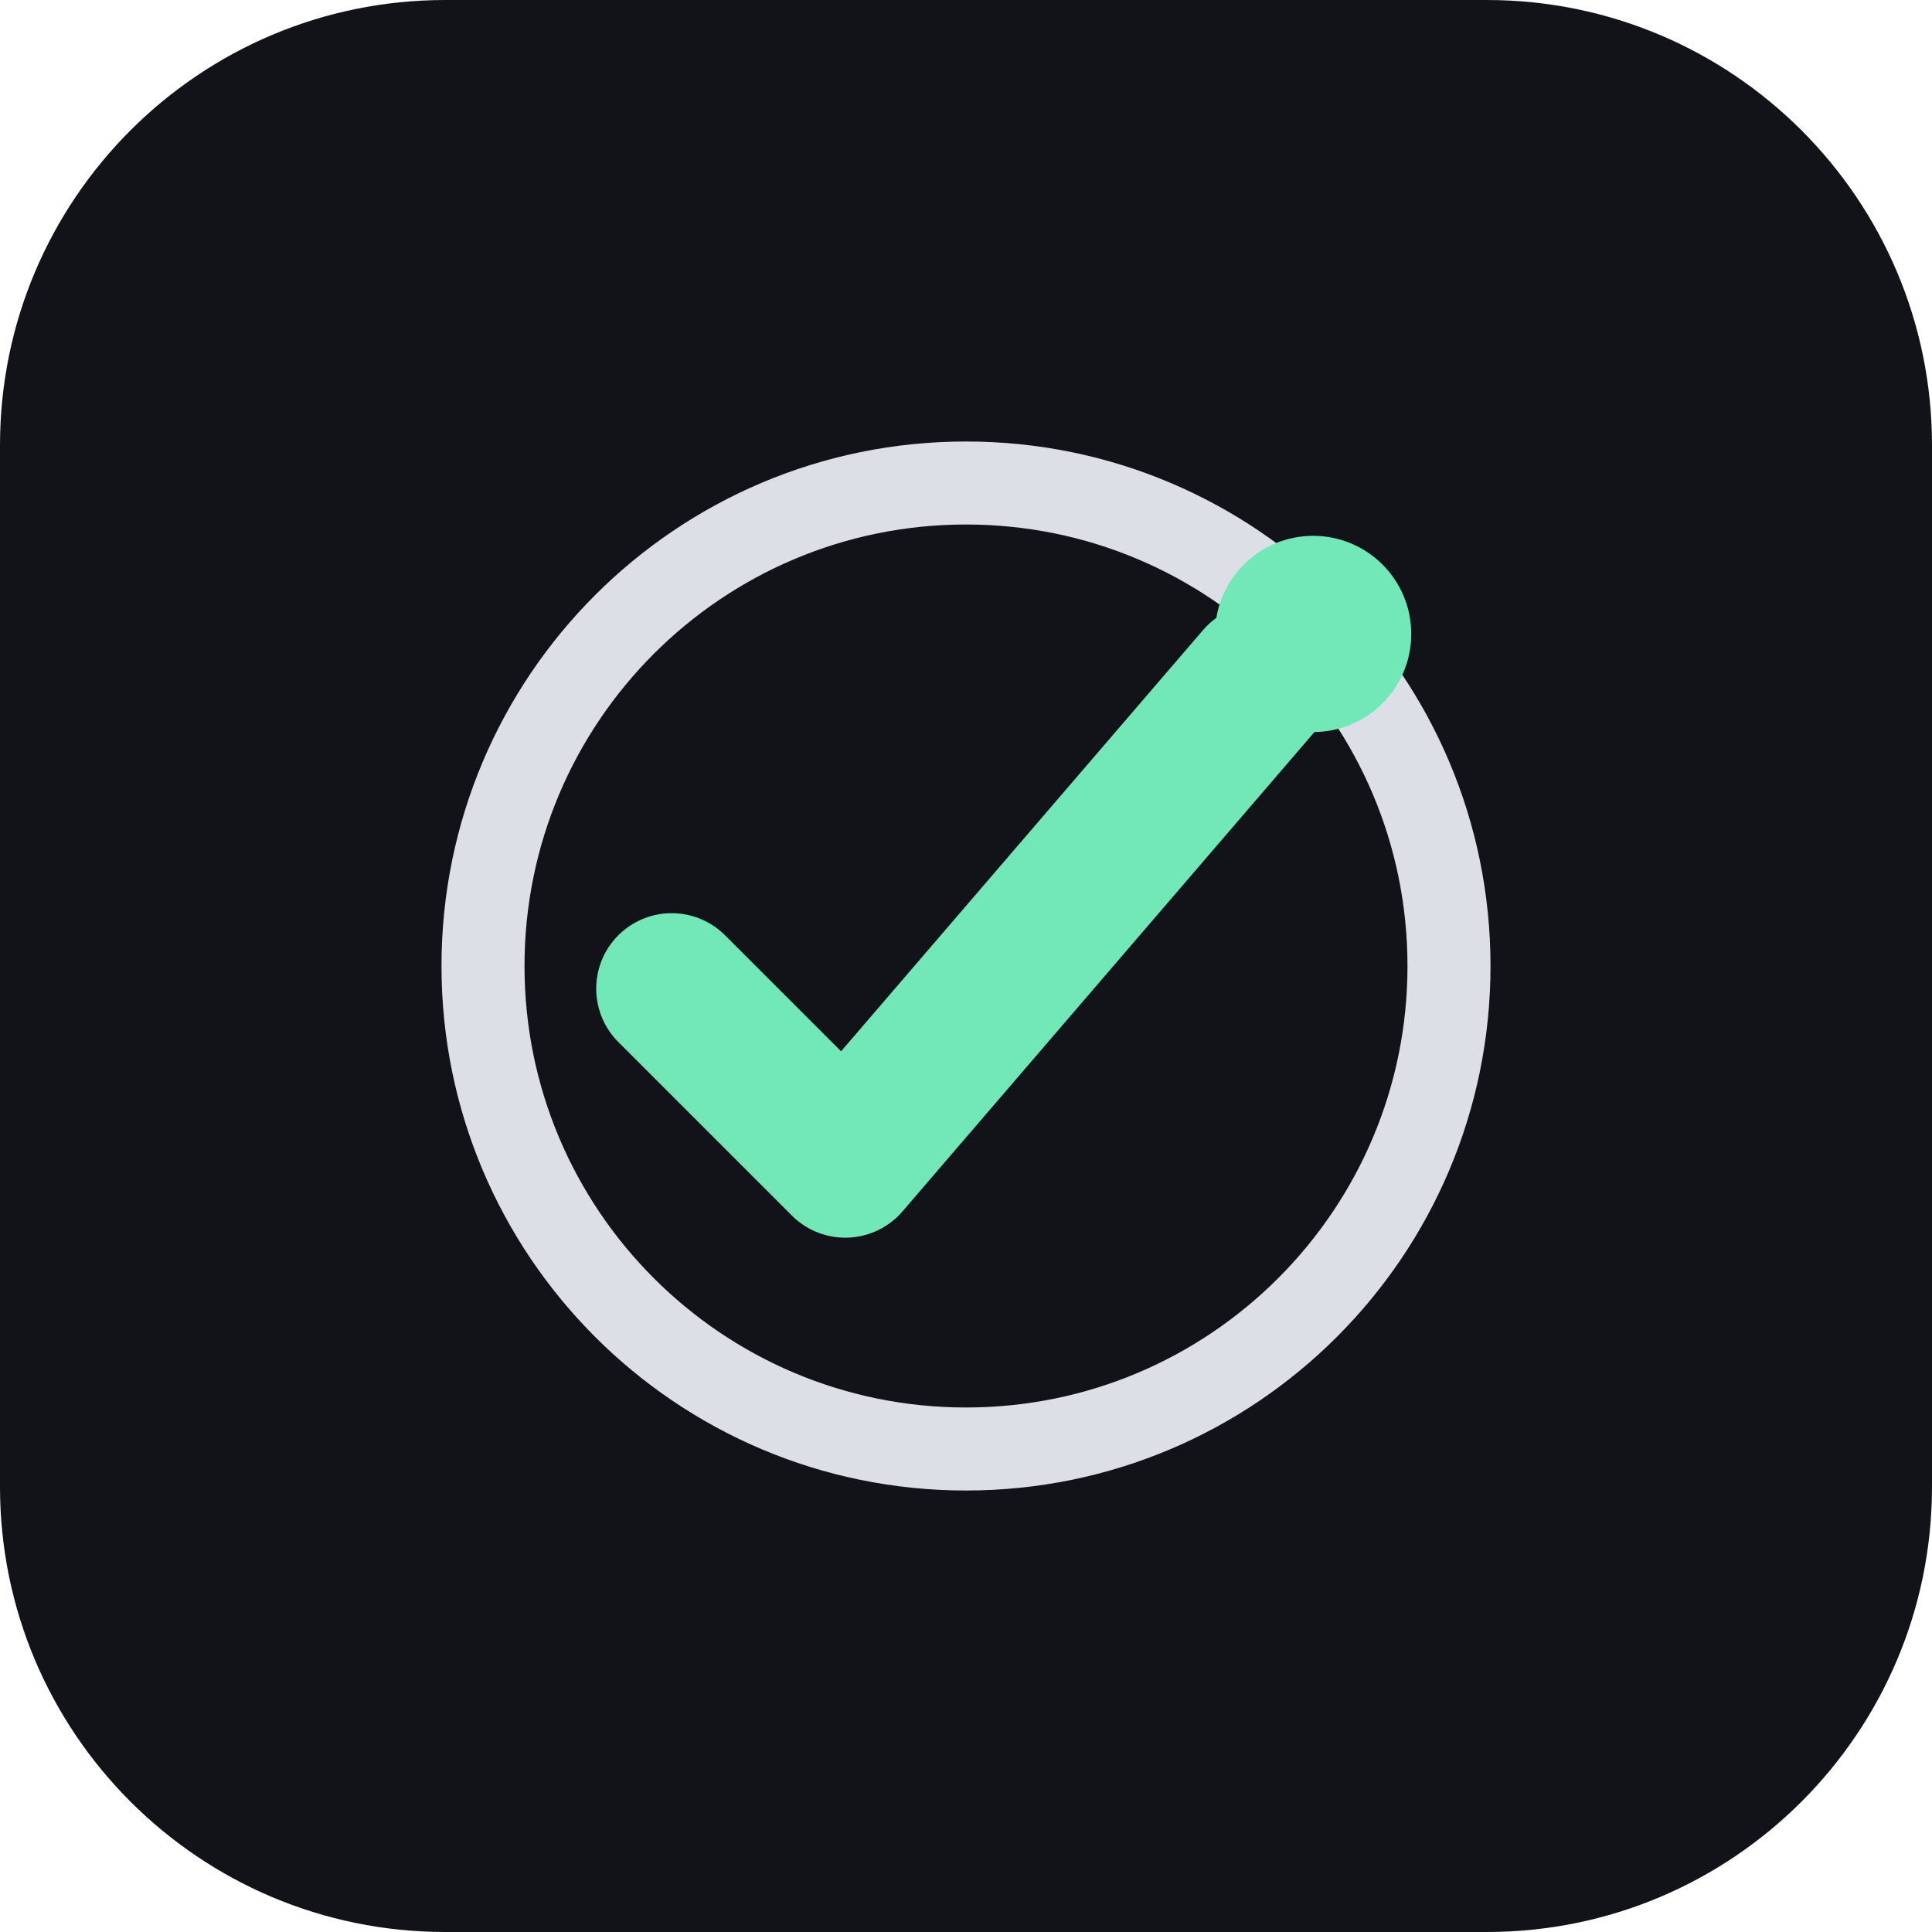
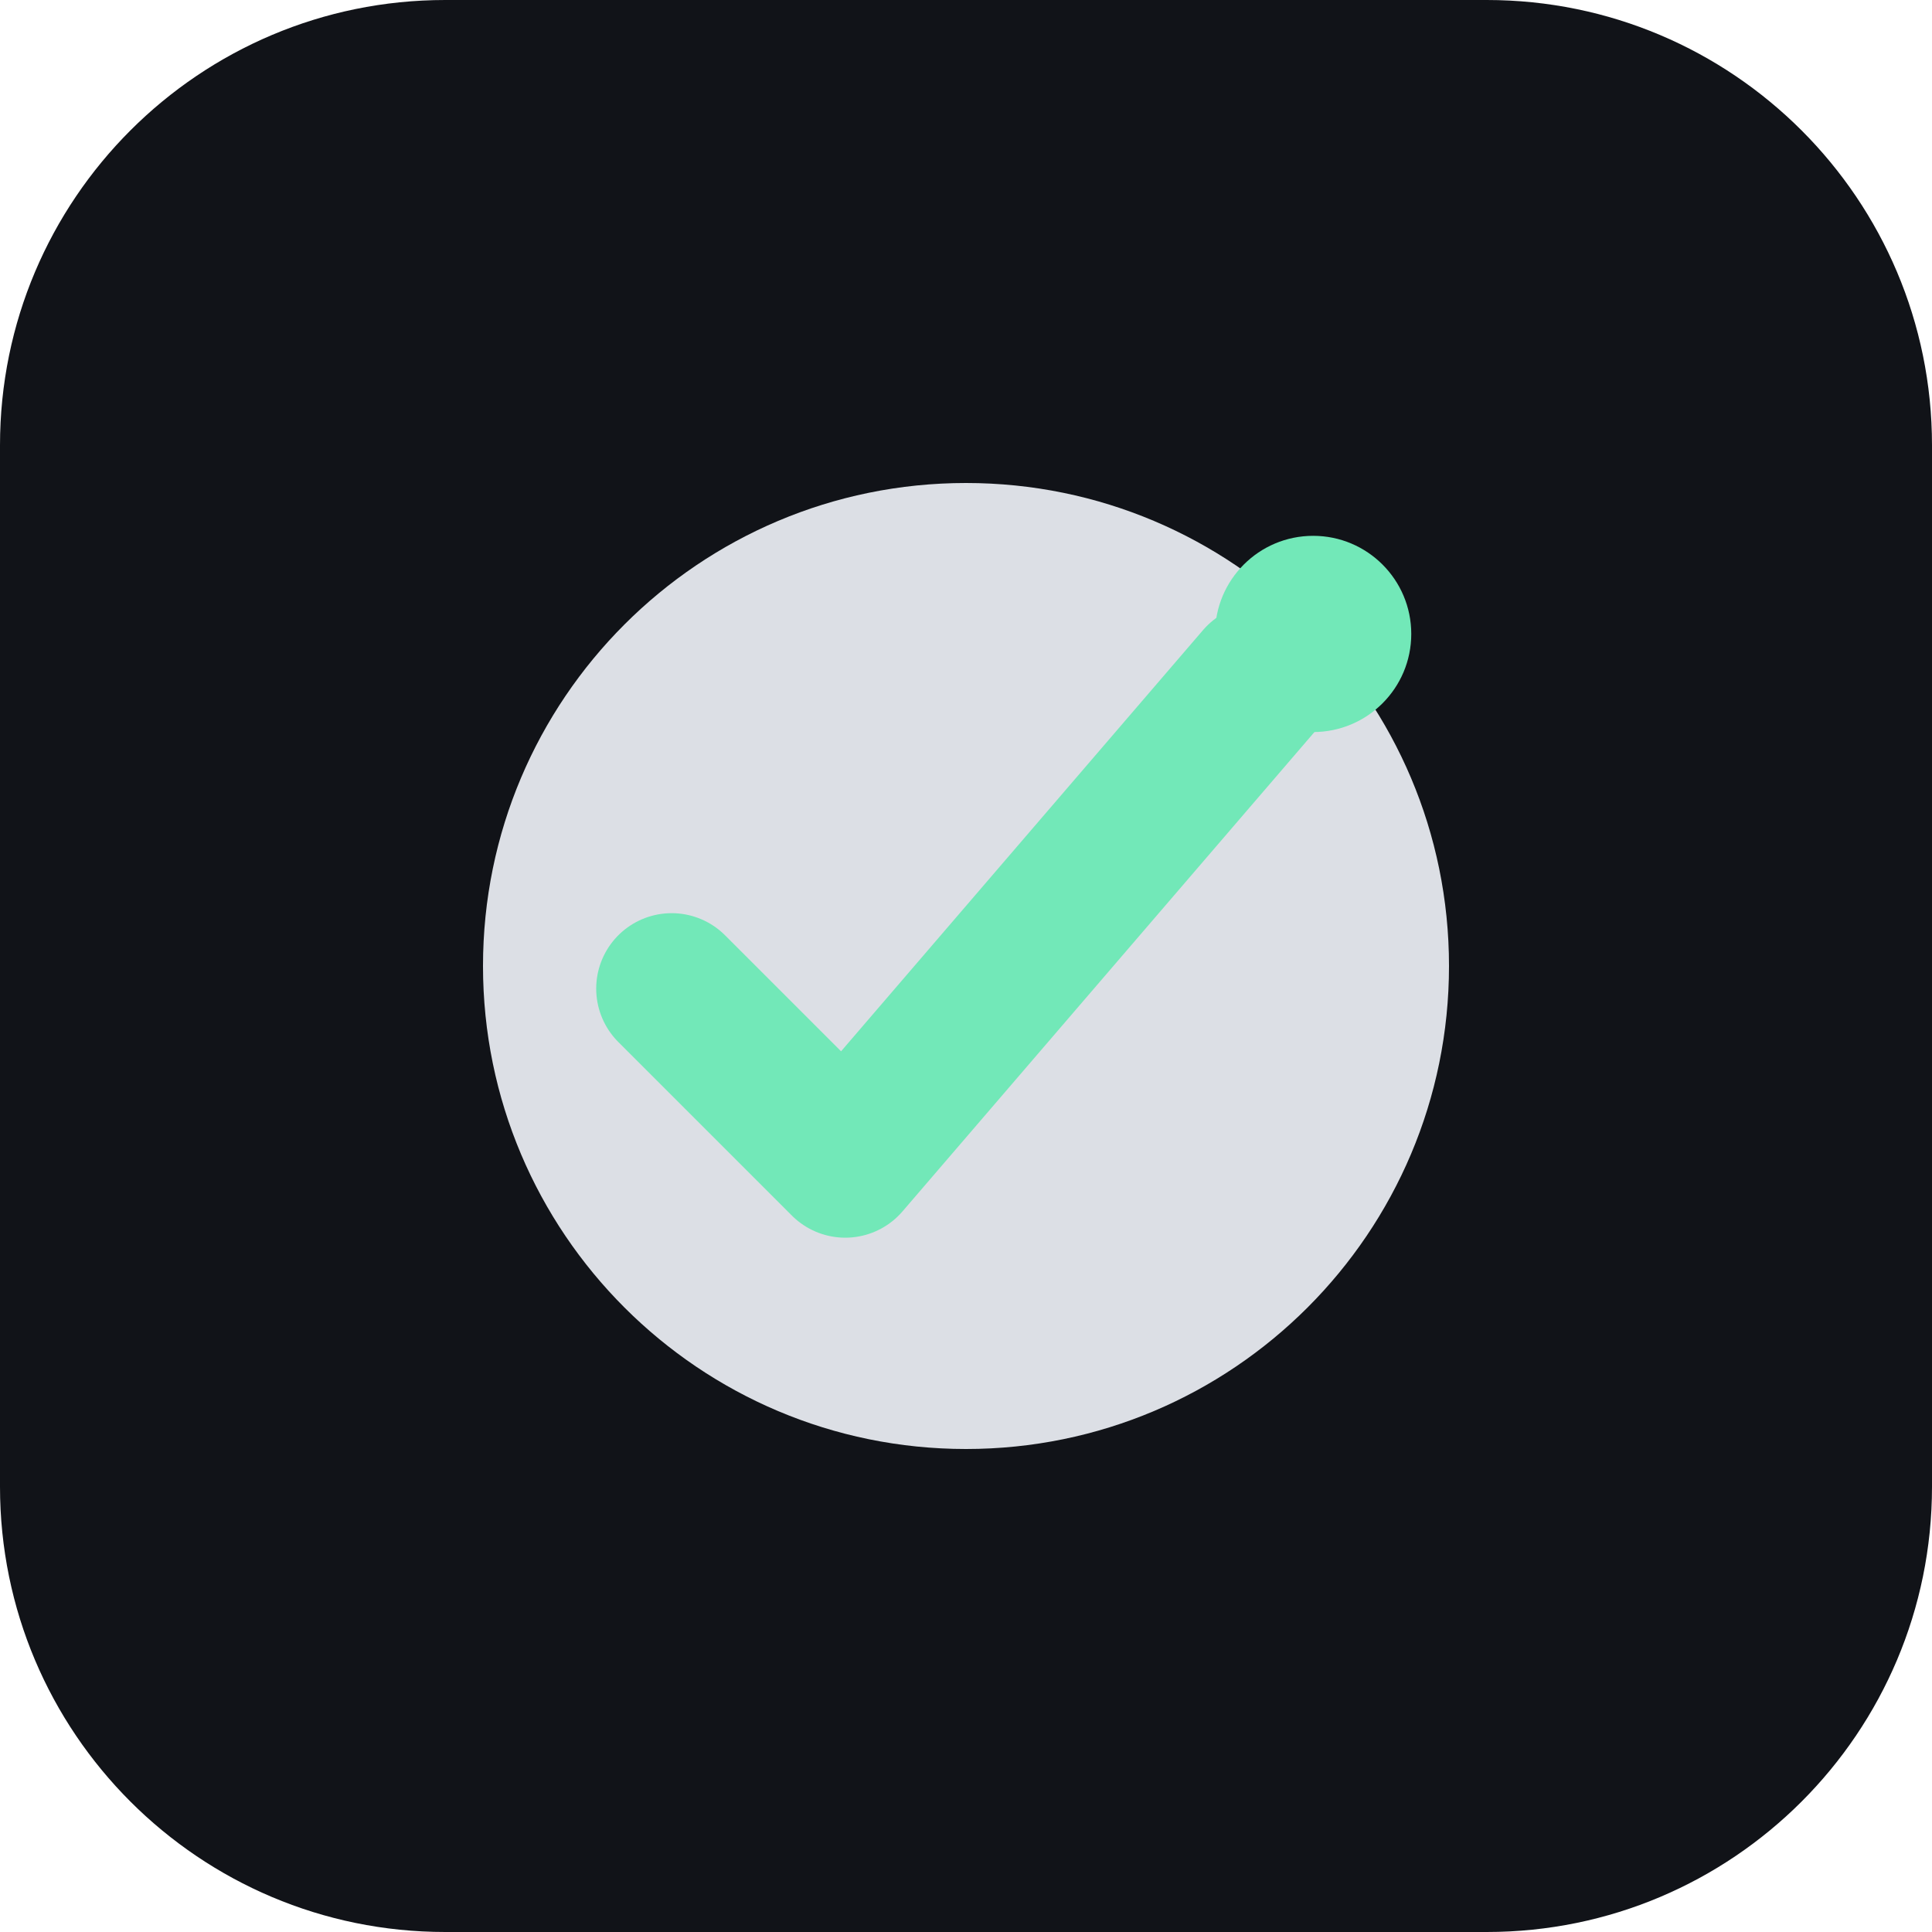
<svg xmlns="http://www.w3.org/2000/svg" viewBox="0 0 512 512" role="img" aria-label="Habit Day">
  <rect width="512" height="512" rx="118" fill="#111318" />
-   <circle cx="256" cy="256" r="128" fill="none" stroke="#eef1f6" stroke-width="22" opacity="0.92" />
+   <circle cx="256" cy="256" r="128" fill="#eef1f6" opacity="0.92" />
  <path d="M178 262l46 46 110-128" fill="none" stroke="#72e8b8" stroke-width="40" stroke-linecap="round" stroke-linejoin="round" />
  <circle cx="348" cy="168" r="26" fill="#72e8b8" />
</svg>
